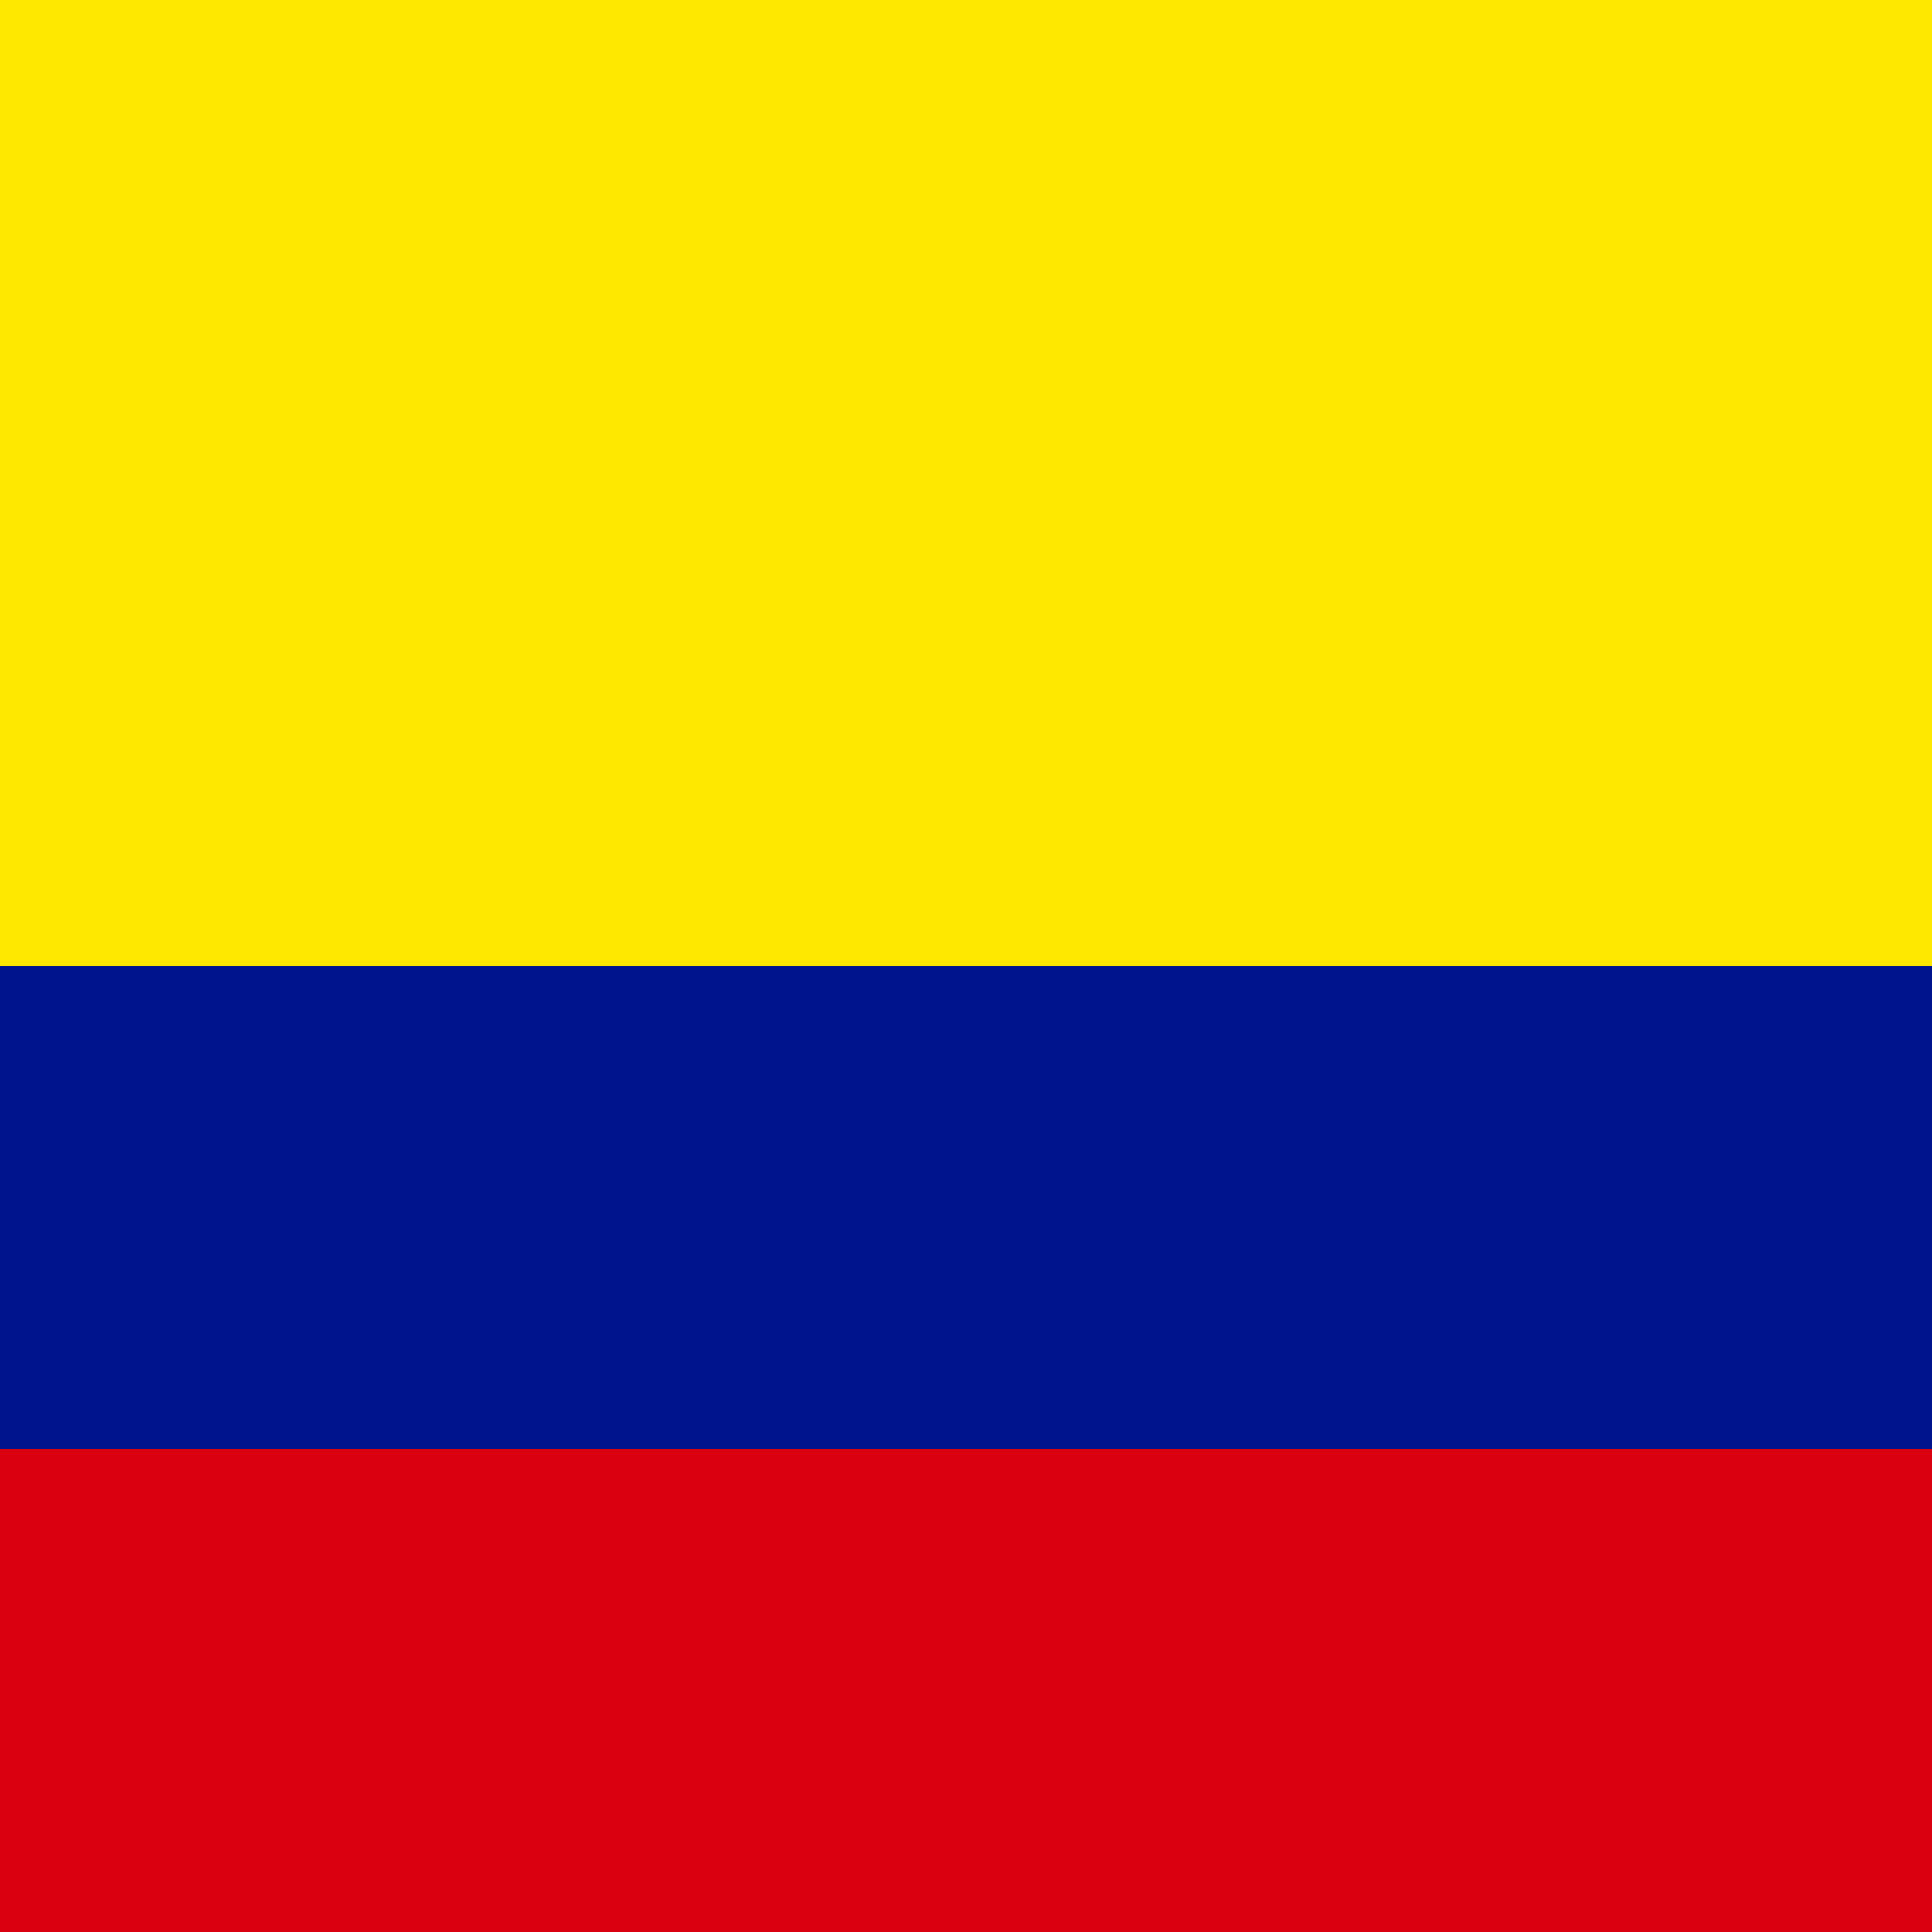
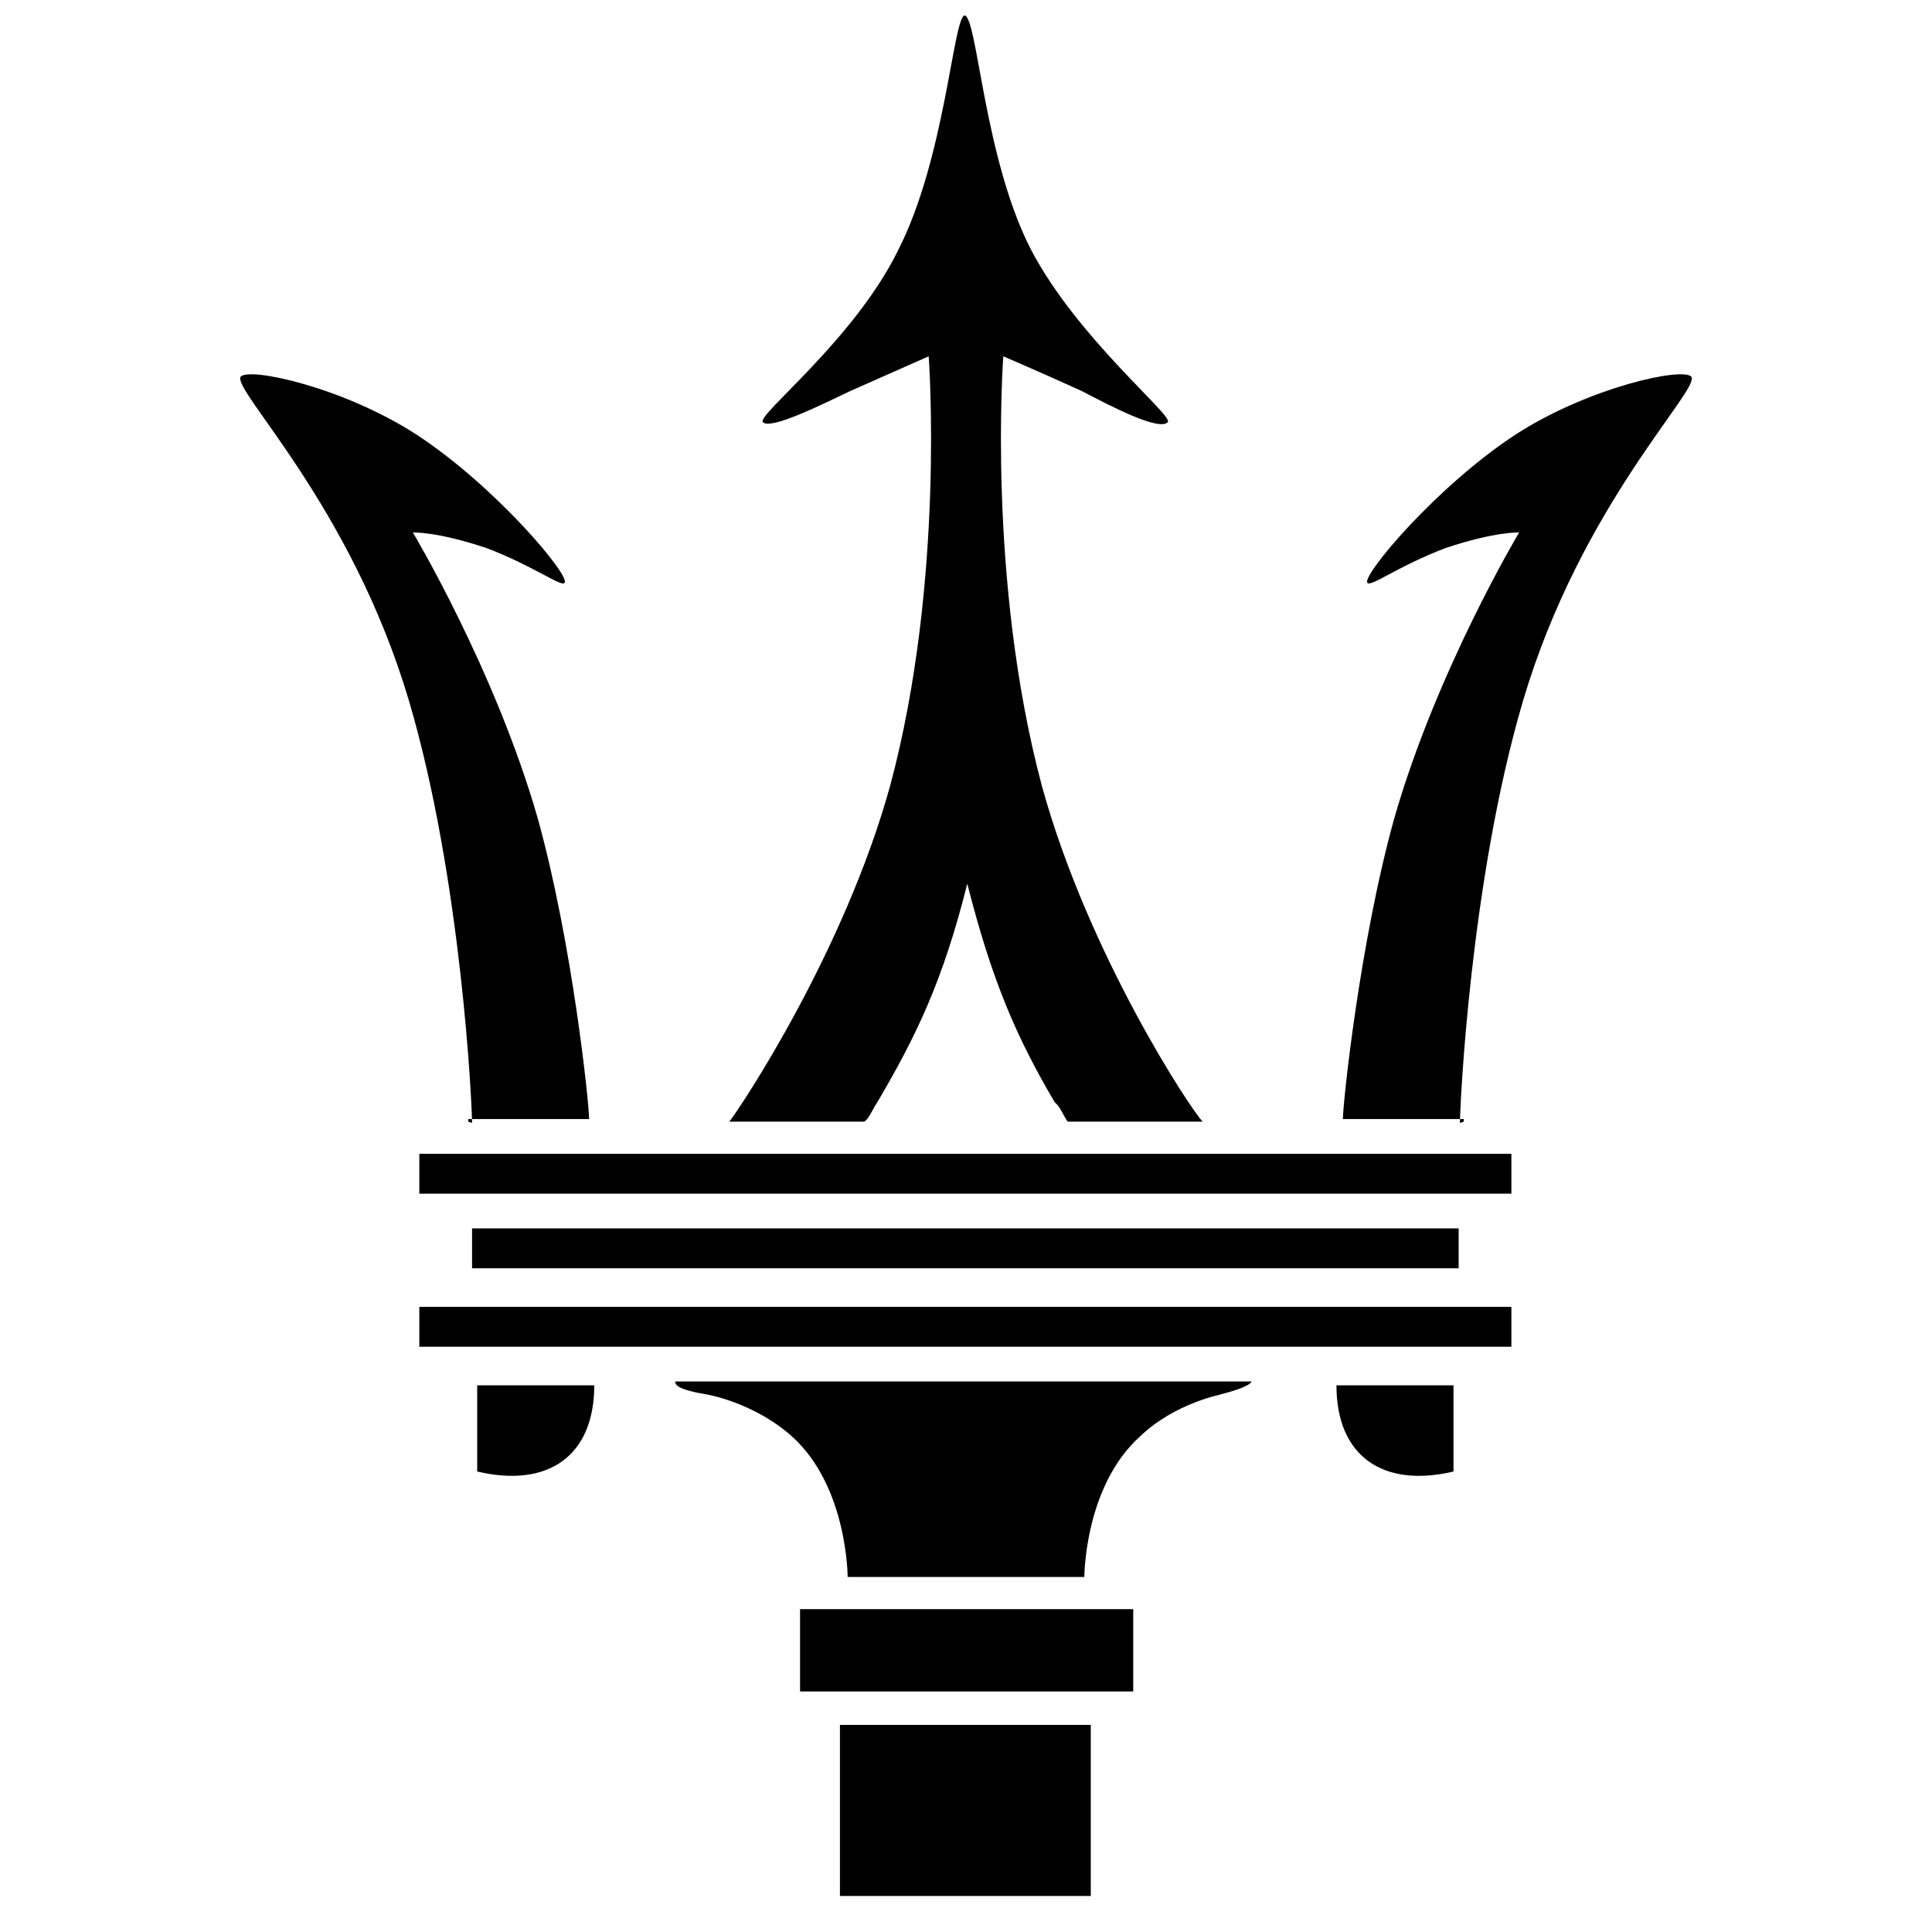
- <svg xmlns="http://www.w3.org/2000/svg" id="flag-icons-co" viewBox="0 0 512 512">
-   <g fill-rule="evenodd" stroke-width="1.333px">
-     <path fill="#ffe800" d="M0 0h512v512H0z" />
-     <path fill="#00148e" d="M0 256h512v256H0z" />
-     <path fill="#da0010" d="M0 384h512v128H0z" />
+ <svg xmlns="http://www.w3.org/2000/svg" version="1.1" id="Layer_1" x="0px" y="0px" viewBox="0 0 150.2 150.2" style="enable-background:new 0 0 150.2 150.2;" xml:space="preserve" width="20px" height="20px">
+   <g>
+     <g>
+       <rect x="62.2" y="125.1" width="25.9" height="6.4" />
+       <rect x="65.3" y="134.1" width="19.5" height="13.3" />
+       <rect x="36.7" y="95.5" width="76.7" height="3.1" />
+       <rect x="32.6" y="101.6" width="84.9" height="3.1" />
+       <rect x="32.6" y="89.7" width="84.9" height="3.1" />
+       <path d="M88.6,111.7c-4.3,3.9-4.3,10.9-4.3,10.9H75h-9.1c0,0,0-7-4.3-10.9c-3-2.7-6.7-3.3-6.7-3.3c-2.4-0.4-2.4-0.8-2.4-1h20.7H79    h18.3c0,0,0,0.4-2.4,1C95.1,108.4,91.4,109,88.6,111.7z" />
+       <g>
+         <path d="M37.1,107.7c1,0,8,0,9.1,0c0,5.5-3.6,8-9.1,6.7C37.1,110.7,37.1,109.3,37.1,107.7z" />
+       </g>
+       <path d="M69.8,19.5c3.7-7.2,4.3-18.2,5.2-18.3c1,0.2,1.5,11.2,5.2,18.3c3.6,6.8,10.9,12.7,10.6,13.3c-0.6,0.8-4.6-1.3-6.7-2.4    c-3.3-1.5-6.1-2.7-6.1-2.7s-1.3,17.3,3,33.4c3.6,13.1,11.6,25.2,12.5,26.1H83c-0.4-0.6-0.6-1.2-1-1.5c-3-5.1-4.9-9.5-6.8-17    c-1.9,7.6-4,11.9-7,17c-0.4,0.6-0.6,1.2-1,1.5H56.7c0.8-1,8.9-13.1,12.5-26.1c4.3-16,3-33.4,3-33.4s-2.7,1.2-6.1,2.7    c-2.1,1-6.3,3.1-6.8,2.4C58.9,32.2,66.4,26.4,69.8,19.5z" />
+       <path d="M36.7,87.3c0-1.3-0.8-18.9-4.9-32.8c-4.5-15.2-13.7-24.1-13.1-25.2c0.6-0.8,8,0.8,13.7,4.5c6.1,4,11.9,10.9,11.5,11.5    c-0.2,0.4-2.4-1.3-6.1-2.7c-3.9-1.3-5.7-1.2-5.7-1.2s6.4,10.7,9.7,22.2c2.7,9.7,4,22.2,4,23.4h-9.4v0.2L36.7,87.3L36.7,87.3z" />
+       <path d="M113.5,87.3c0-1.3,0.8-18.9,4.9-32.8c4.5-15.2,13.7-24.1,13.1-25.2c-0.6-0.8-8,0.8-13.7,4.5c-6.1,4-11.9,10.9-11.5,11.5    c0.2,0.4,2.4-1.3,6.1-2.7c3.9-1.3,5.7-1.2,5.7-1.2s-6.4,10.7-9.7,22.2c-2.7,9.7-4,22.2-4,23.4h9.4v0.2L113.5,87.3L113.5,87.3z" />
+       <g>
+         <path d="M113,107.7c-1,0-8,0-9.1,0c0,5.5,3.6,8,9.1,6.7C113,110.7,113,109.3,113,107.7z" />
+       </g>
+     </g>
  </g>
</svg>
